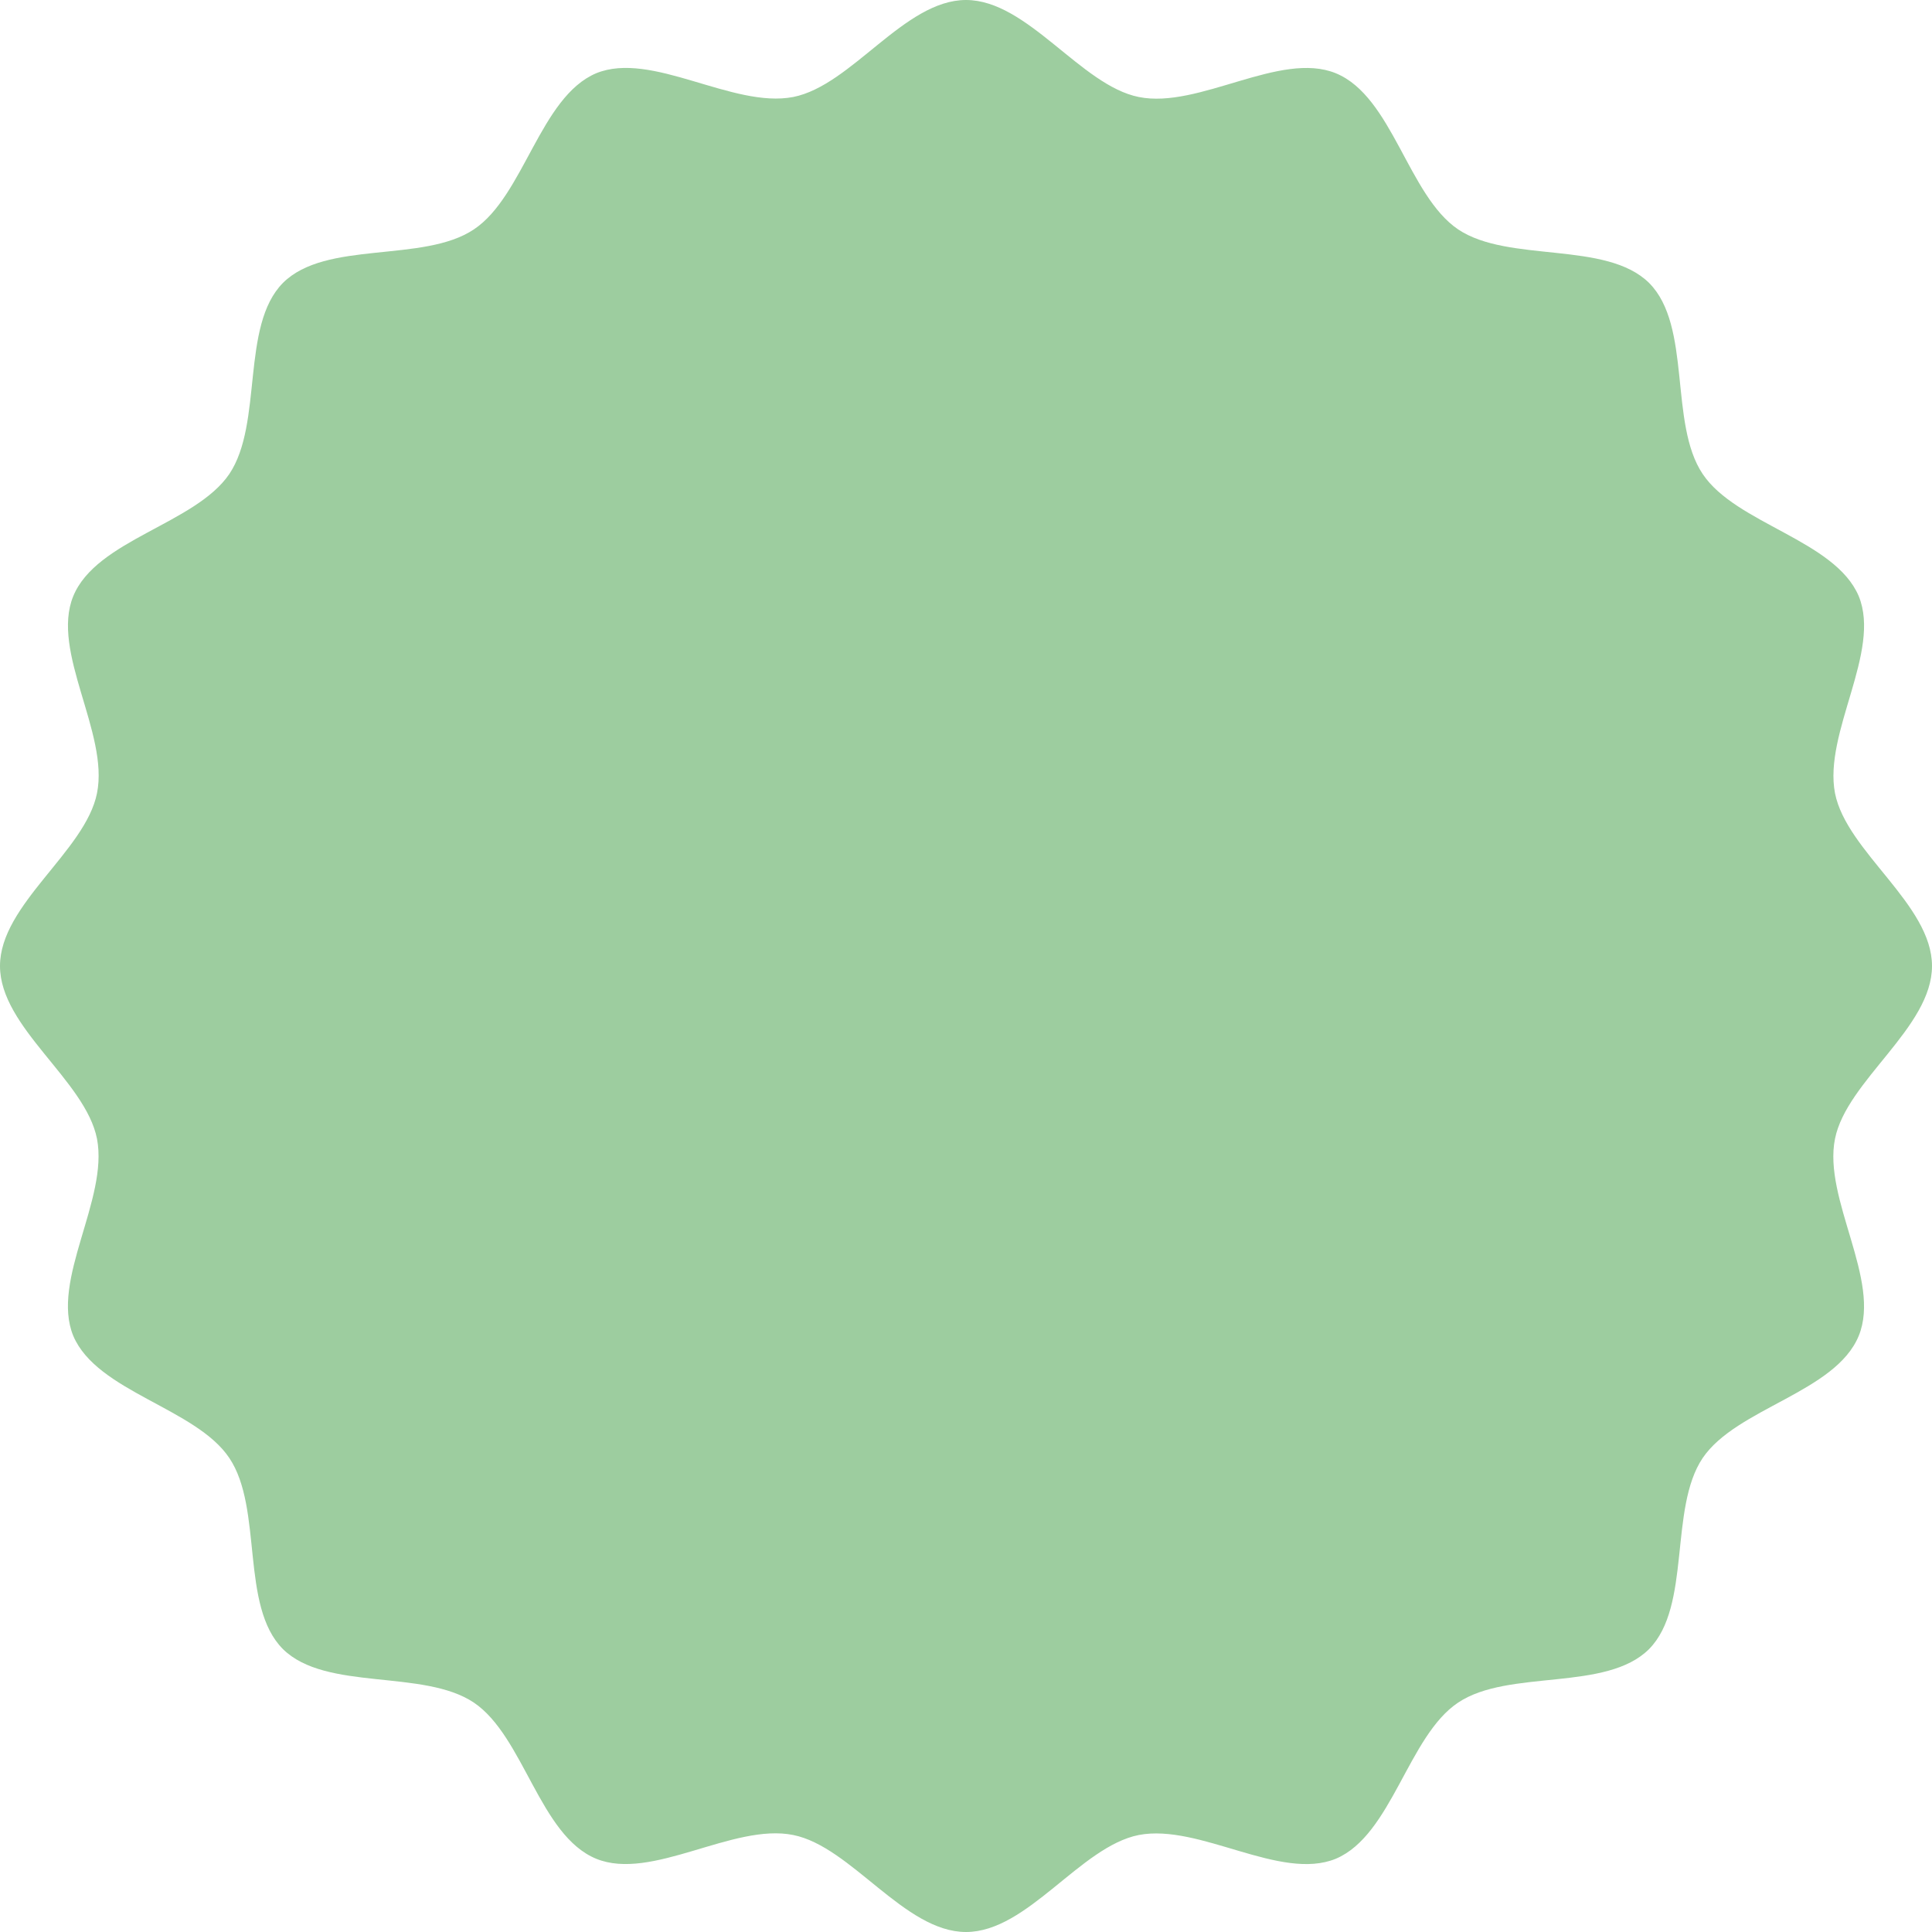
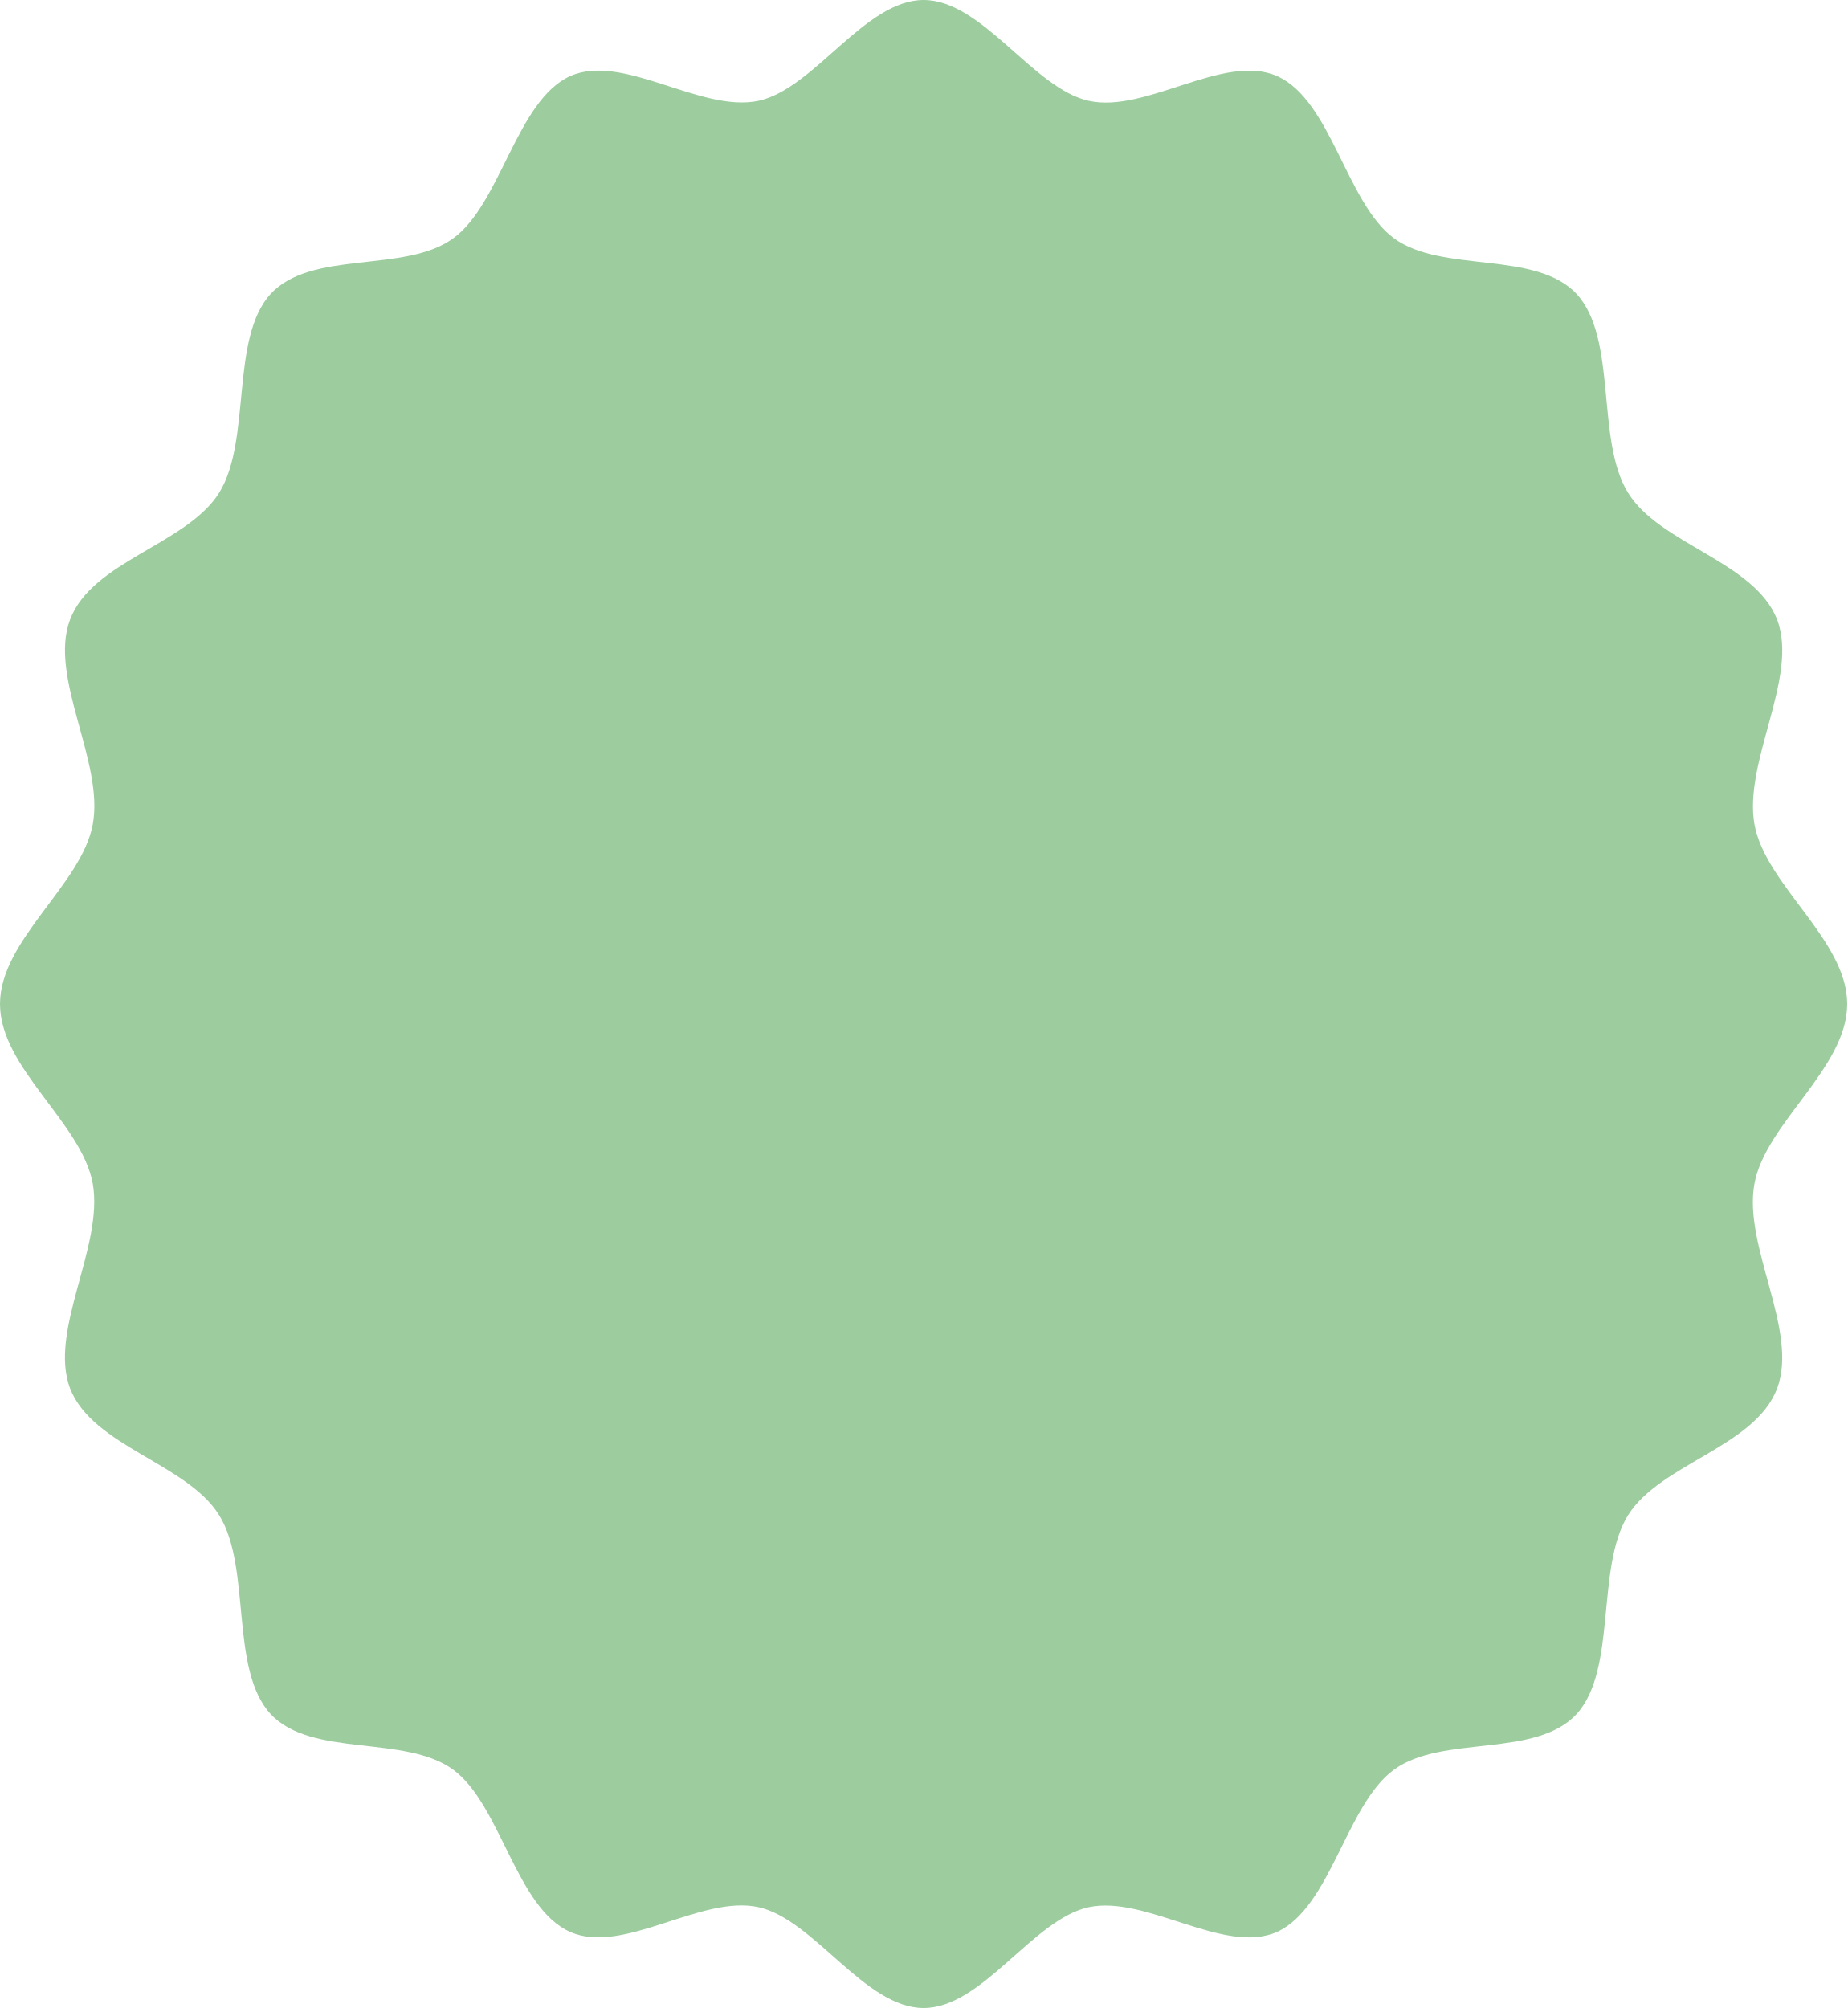
- <svg xmlns="http://www.w3.org/2000/svg" preserveAspectRatio="none" overflow="visible" style="display: block;" width="336.283" height="336.283" viewBox="0 0 336.283 336.283" fill="none">
-   <path id="Vector" d="M336.283 168.142C336.283 178.87 321.421 188.104 319.399 198.217C317.288 208.682 327.489 222.84 323.532 232.514C319.487 242.363 302.25 245.089 296.358 253.795C290.466 262.589 294.424 279.562 287.037 287.037C279.562 294.512 262.589 290.466 253.795 296.358C245.089 302.162 242.275 319.399 232.514 323.532C222.84 327.489 208.77 317.376 198.217 319.399C188.016 321.421 178.87 336.283 168.142 336.283C157.413 336.283 148.179 321.421 138.066 319.399C127.601 317.288 113.443 327.489 103.769 323.532C93.92 319.487 91.194 302.25 82.488 296.358C73.694 290.466 56.721 294.424 49.246 287.037C41.772 279.562 45.817 262.589 39.925 253.795C34.121 245.089 16.884 242.275 12.751 232.514C8.794 222.84 18.907 208.77 16.884 198.217C14.862 188.016 0 178.87 0 168.142C0 157.413 14.862 148.179 16.884 138.066C18.995 127.601 8.794 113.443 12.751 103.769C16.797 93.92 34.033 91.194 39.925 82.488C45.817 73.694 41.859 56.721 49.246 49.246C56.721 41.772 73.694 45.817 82.488 39.925C91.194 34.121 94.008 16.884 103.769 12.751C113.443 8.794 127.513 18.907 138.066 16.884C148.267 14.862 157.413 0 168.142 0C178.87 0 188.104 14.862 198.217 16.884C208.682 18.995 222.84 8.794 232.514 12.751C242.363 16.797 245.089 34.033 253.795 39.925C262.589 45.817 279.562 41.859 287.037 49.246C294.512 56.721 290.466 73.694 296.358 82.488C302.162 91.194 319.399 94.008 323.532 103.769C327.489 113.443 317.376 127.513 319.399 138.066C321.421 148.267 336.283 157.413 336.283 168.142Z" fill="#9DCD9F" />
+ <svg xmlns="http://www.w3.org/2000/svg" preserveAspectRatio="none" overflow="visible" style="display: block;" width="309.381" height="336.283" viewBox="0 0 309.381 336.283" fill="none">
+   <path id="Vector" d="M309.381 168.142C309.381 178.87 295.708 188.104 293.847 198.217C291.905 208.682 301.29 222.84 297.649 232.514C293.928 242.363 278.07 245.089 272.65 253.795C267.229 262.589 270.87 279.562 264.074 287.037C257.197 294.512 241.582 290.466 233.492 296.358C225.482 302.162 222.893 319.399 213.913 323.532C205.013 327.489 192.068 317.376 182.36 319.399C172.975 321.421 164.561 336.283 154.69 336.283C144.82 336.283 136.325 321.421 127.021 319.399C117.393 317.288 104.367 327.489 95.468 323.532C86.406 319.487 83.898 302.25 75.889 296.358C67.798 290.466 52.184 294.424 45.307 287.037C38.43 279.562 42.151 262.589 36.731 253.795C31.391 245.089 15.534 242.275 11.731 232.514C8.09 222.84 17.395 208.77 15.534 198.217C13.673 188.016 0 178.87 0 168.142C0 157.413 13.673 148.179 15.534 138.066C17.476 127.601 8.09 113.443 11.731 103.769C15.453 93.92 31.31 91.194 36.731 82.488C42.151 73.694 38.511 56.721 45.307 49.246C52.184 41.772 67.798 45.817 75.889 39.925C83.898 34.121 86.487 16.884 95.468 12.751C104.367 8.794 117.312 18.907 127.021 16.884C136.406 14.862 144.82 0 154.69 0C164.561 0 173.056 14.862 182.36 16.884C191.987 18.995 205.013 8.794 213.913 12.751C222.974 16.797 225.482 34.033 233.492 39.925C241.582 45.817 257.197 41.859 264.074 49.246C270.951 56.721 267.229 73.694 272.65 82.488C277.989 91.194 293.847 94.008 297.649 103.769C301.29 113.443 291.986 127.513 293.847 138.066C295.708 148.267 309.381 157.413 309.381 168.142Z" fill="#9DCD9F" />
</svg>
